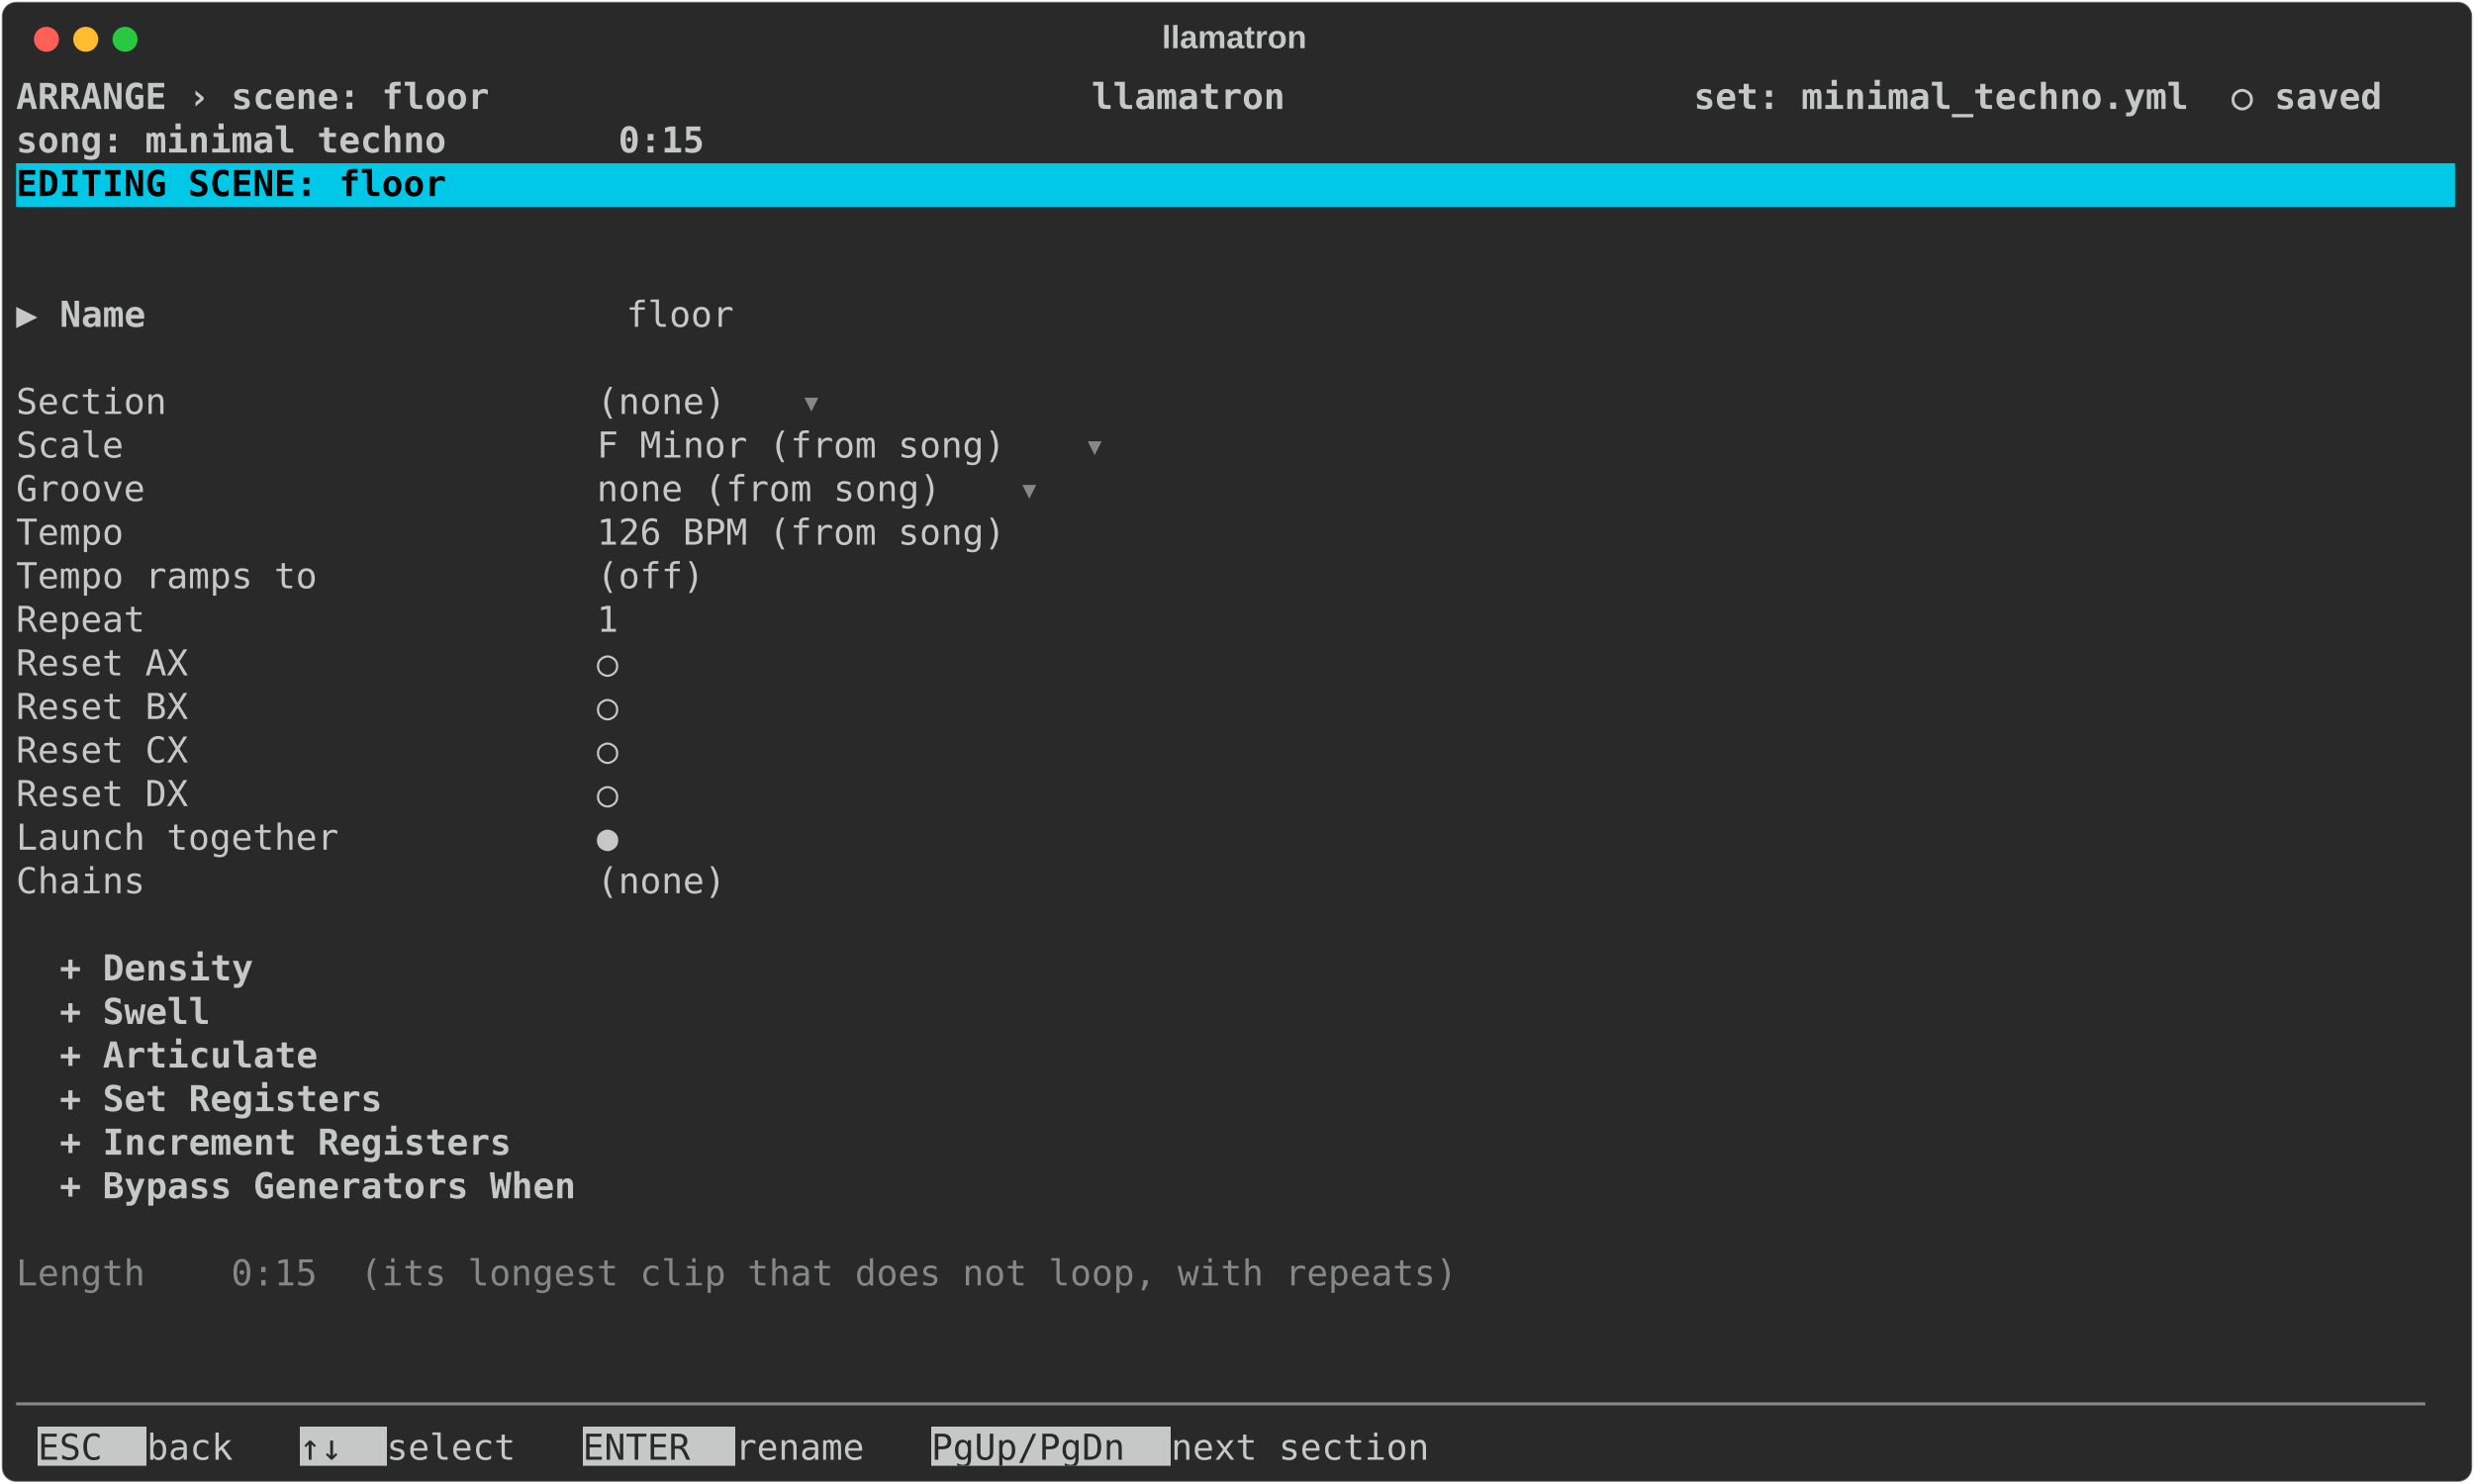
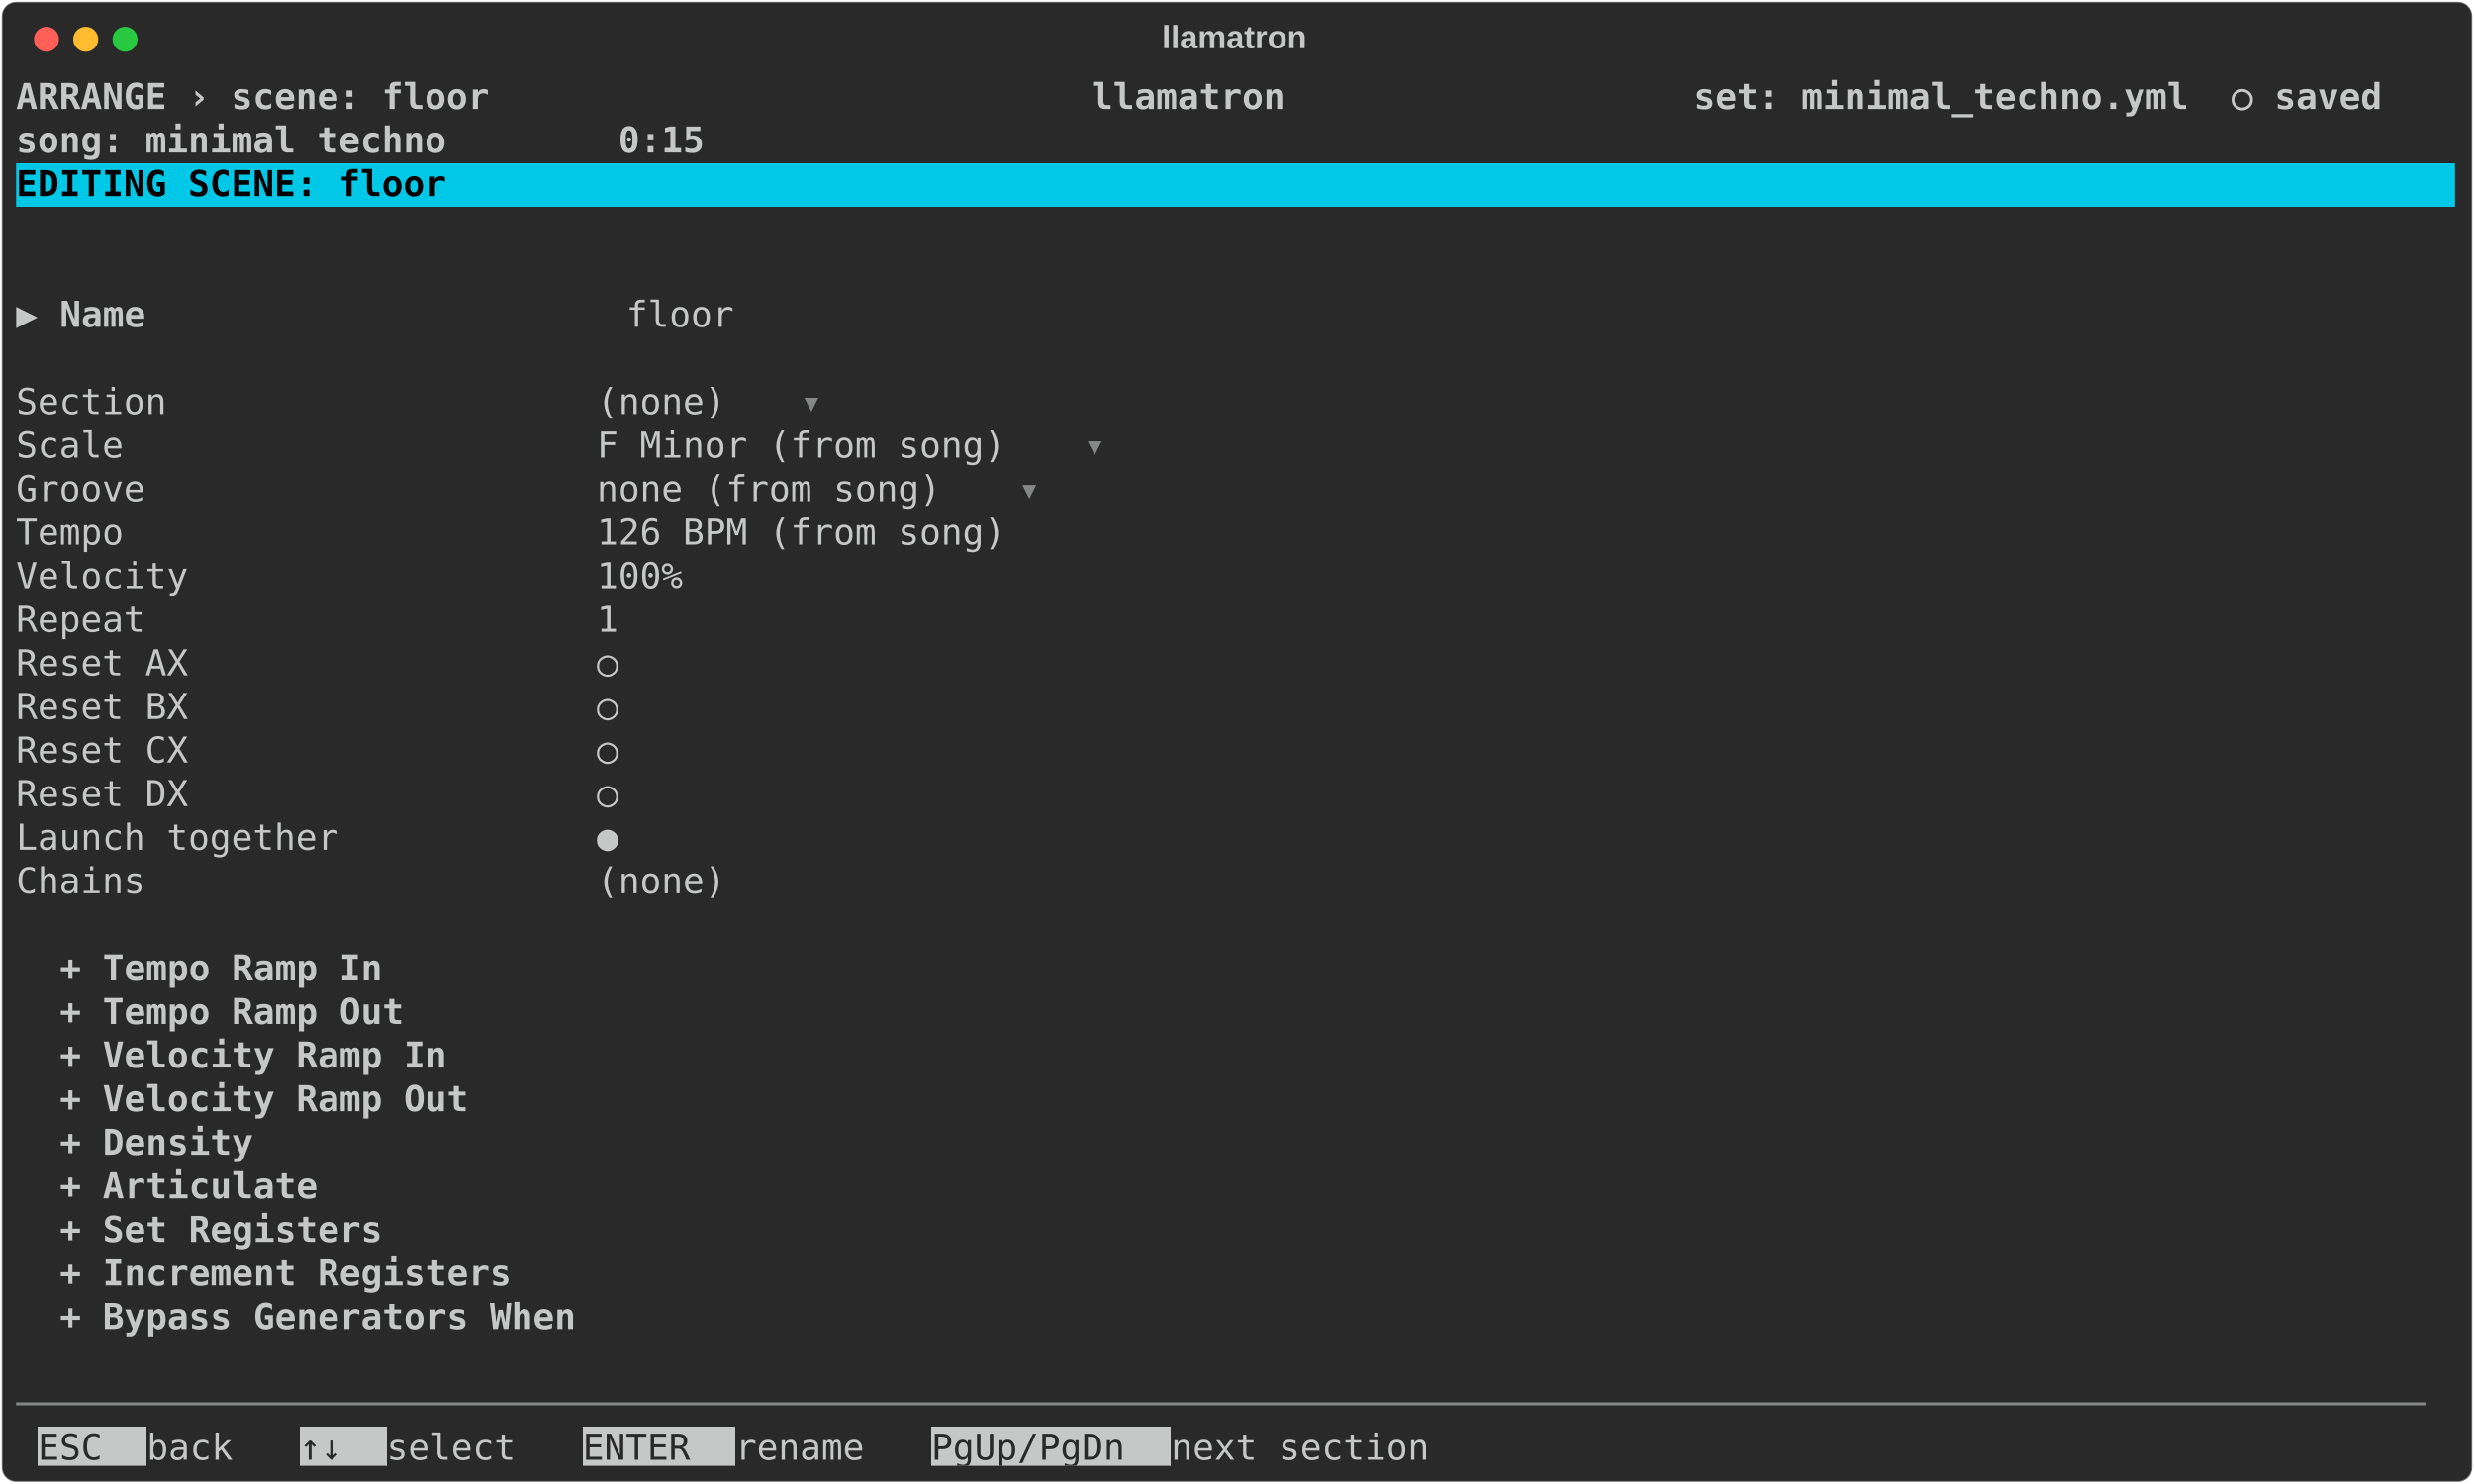
<svg xmlns="http://www.w3.org/2000/svg" class="rich-terminal" viewBox="0 0 1385 830.8">
  <style>

    @font-face {
        font-family: "Fira Code";
        src: local("FiraCode-Regular"),
                url("https://cdnjs.cloudflare.com/ajax/libs/firacode/6.2.0/woff2/FiraCode-Regular.woff2") format("woff2"),
                url("https://cdnjs.cloudflare.com/ajax/libs/firacode/6.2.0/woff/FiraCode-Regular.woff") format("woff");
        font-style: normal;
        font-weight: 400;
    }
    @font-face {
        font-family: "Fira Code";
        src: local("FiraCode-Bold"),
                url("https://cdnjs.cloudflare.com/ajax/libs/firacode/6.2.0/woff2/FiraCode-Bold.woff2") format("woff2"),
                url("https://cdnjs.cloudflare.com/ajax/libs/firacode/6.2.0/woff/FiraCode-Bold.woff") format("woff");
        font-style: bold;
        font-weight: 700;
    }

    .terminal-scene-matrix {
        font-family: Fira Code, monospace;
        font-size: 20px;
        line-height: 24.4px;
        font-variant-east-asian: full-width;
    }

    .terminal-scene-title {
        font-size: 18px;
        font-weight: bold;
        font-family: arial;
    }

    .terminal-scene-r1 { fill: #c5c8c6;font-weight: bold }
.terminal-scene-r2 { fill: #c5c8c6 }
.terminal-scene-r3 { fill: #000000;font-weight: bold }
.terminal-scene-r4 { fill: #868887 }
.terminal-scene-r5 { fill: #292929 }
    </style>
  <defs>
    <clipPath id="terminal-scene-clip-terminal">
      <rect x="0" y="0" width="1365.4" height="779.8" />
    </clipPath>
    <clipPath id="terminal-scene-line-0">
      <rect x="0" y="1.5" width="1366.4" height="24.65" />
    </clipPath>
    <clipPath id="terminal-scene-line-1">
      <rect x="0" y="25.9" width="1366.4" height="24.65" />
    </clipPath>
    <clipPath id="terminal-scene-line-2">
      <rect x="0" y="50.3" width="1366.4" height="24.65" />
    </clipPath>
    <clipPath id="terminal-scene-line-3">
      <rect x="0" y="74.7" width="1366.4" height="24.65" />
    </clipPath>
    <clipPath id="terminal-scene-line-4">
      <rect x="0" y="99.1" width="1366.4" height="24.65" />
    </clipPath>
    <clipPath id="terminal-scene-line-5">
      <rect x="0" y="123.5" width="1366.4" height="24.65" />
    </clipPath>
    <clipPath id="terminal-scene-line-6">
      <rect x="0" y="147.9" width="1366.4" height="24.65" />
    </clipPath>
    <clipPath id="terminal-scene-line-7">
      <rect x="0" y="172.3" width="1366.4" height="24.65" />
    </clipPath>
    <clipPath id="terminal-scene-line-8">
      <rect x="0" y="196.7" width="1366.4" height="24.65" />
    </clipPath>
    <clipPath id="terminal-scene-line-9">
      <rect x="0" y="221.1" width="1366.4" height="24.65" />
    </clipPath>
    <clipPath id="terminal-scene-line-10">
      <rect x="0" y="245.5" width="1366.4" height="24.65" />
    </clipPath>
    <clipPath id="terminal-scene-line-11">
      <rect x="0" y="269.9" width="1366.4" height="24.65" />
    </clipPath>
    <clipPath id="terminal-scene-line-12">
      <rect x="0" y="294.3" width="1366.4" height="24.65" />
    </clipPath>
    <clipPath id="terminal-scene-line-13">
      <rect x="0" y="318.7" width="1366.4" height="24.65" />
    </clipPath>
    <clipPath id="terminal-scene-line-14">
      <rect x="0" y="343.1" width="1366.4" height="24.65" />
    </clipPath>
    <clipPath id="terminal-scene-line-15">
      <rect x="0" y="367.5" width="1366.4" height="24.65" />
    </clipPath>
    <clipPath id="terminal-scene-line-16">
      <rect x="0" y="391.9" width="1366.4" height="24.65" />
    </clipPath>
    <clipPath id="terminal-scene-line-17">
      <rect x="0" y="416.3" width="1366.4" height="24.65" />
    </clipPath>
    <clipPath id="terminal-scene-line-18">
      <rect x="0" y="440.7" width="1366.4" height="24.65" />
    </clipPath>
    <clipPath id="terminal-scene-line-19">
      <rect x="0" y="465.1" width="1366.4" height="24.65" />
    </clipPath>
    <clipPath id="terminal-scene-line-20">
      <rect x="0" y="489.5" width="1366.4" height="24.65" />
    </clipPath>
    <clipPath id="terminal-scene-line-21">
      <rect x="0" y="513.9" width="1366.4" height="24.65" />
    </clipPath>
    <clipPath id="terminal-scene-line-22">
      <rect x="0" y="538.3" width="1366.4" height="24.65" />
    </clipPath>
    <clipPath id="terminal-scene-line-23">
      <rect x="0" y="562.7" width="1366.4" height="24.65" />
    </clipPath>
    <clipPath id="terminal-scene-line-24">
      <rect x="0" y="587.1" width="1366.4" height="24.65" />
    </clipPath>
    <clipPath id="terminal-scene-line-25">
      <rect x="0" y="611.5" width="1366.4" height="24.65" />
    </clipPath>
    <clipPath id="terminal-scene-line-26">
      <rect x="0" y="635.9" width="1366.4" height="24.65" />
    </clipPath>
    <clipPath id="terminal-scene-line-27">
      <rect x="0" y="660.3" width="1366.4" height="24.65" />
    </clipPath>
    <clipPath id="terminal-scene-line-28">
      <rect x="0" y="684.7" width="1366.4" height="24.65" />
    </clipPath>
    <clipPath id="terminal-scene-line-29">
      <rect x="0" y="709.1" width="1366.4" height="24.65" />
    </clipPath>
    <clipPath id="terminal-scene-line-30">
      <rect x="0" y="733.5" width="1366.4" height="24.65" />
    </clipPath>
  </defs>
  <rect fill="#292929" stroke="rgba(255,255,255,0.35)" stroke-width="1" x="1" y="1" width="1383" height="828.8" rx="8" />
  <text class="terminal-scene-title" fill="#c5c8c6" text-anchor="middle" x="691" y="27">llamatron</text>
  <g transform="translate(26,22)">
    <circle cx="0" cy="0" r="7" fill="#ff5f57" />
    <circle cx="22" cy="0" r="7" fill="#febc2e" />
    <circle cx="44" cy="0" r="7" fill="#28c840" />
  </g>
  <g transform="translate(9, 41)" clip-path="url(#terminal-scene-clip-terminal)">
    <rect fill="#00c8e6" x="0" y="50.3" width="1366.4" height="24.65" shape-rendering="crispEdges" />
    <rect fill="#c5c8c6" x="12.2" y="757.9" width="61" height="24.65" shape-rendering="crispEdges" />
    <rect fill="#c5c8c6" x="158.6" y="757.9" width="48.8" height="24.65" shape-rendering="crispEdges" />
    <rect fill="#c5c8c6" x="317.2" y="757.9" width="85.4" height="24.65" shape-rendering="crispEdges" />
    <rect fill="#c5c8c6" x="512.4" y="757.9" width="134.2" height="24.65" shape-rendering="crispEdges" />
    <g class="terminal-scene-matrix">
      <text class="terminal-scene-r1" x="0" y="20" textLength="1366.4" clip-path="url(#terminal-scene-line-0)"> ARRANGE › scene: floor                            llamatron                   set: minimal_techno.yml  ○ saved </text>
      <text class="terminal-scene-r2" x="1366.4" y="20" textLength="12.2" clip-path="url(#terminal-scene-line-0)">
</text>
      <text class="terminal-scene-r1" x="0" y="44.4" textLength="1366.4" clip-path="url(#terminal-scene-line-1)">                                                                               song: minimal techno        0:15 </text>
      <text class="terminal-scene-r2" x="1366.4" y="44.4" textLength="12.2" clip-path="url(#terminal-scene-line-1)">
</text>
      <text class="terminal-scene-r3" x="0" y="68.8" textLength="1366.4" clip-path="url(#terminal-scene-line-2)"> EDITING SCENE: floor                                                                                           </text>
      <text class="terminal-scene-r2" x="1366.4" y="68.8" textLength="12.2" clip-path="url(#terminal-scene-line-2)">
</text>
      <text class="terminal-scene-r2" x="1366.4" y="93.2" textLength="12.2" clip-path="url(#terminal-scene-line-3)">
</text>
      <text class="terminal-scene-r2" x="1366.4" y="117.6" textLength="12.2" clip-path="url(#terminal-scene-line-4)">
</text>
      <text class="terminal-scene-r2" x="0" y="142" textLength="24.4" clip-path="url(#terminal-scene-line-5)">▶ </text>
      <text class="terminal-scene-r1" x="24.4" y="142" textLength="317.2" clip-path="url(#terminal-scene-line-5)">Name                      </text>
      <text class="terminal-scene-r2" x="341.6" y="142" textLength="85.4" clip-path="url(#terminal-scene-line-5)"> floor </text>
      <text class="terminal-scene-r2" x="1366.4" y="142" textLength="12.2" clip-path="url(#terminal-scene-line-5)">
</text>
      <text class="terminal-scene-r2" x="1366.4" y="166.4" textLength="12.2" clip-path="url(#terminal-scene-line-6)">
</text>
      <text class="terminal-scene-r2" x="0" y="190.8" textLength="439.2" clip-path="url(#terminal-scene-line-7)">  Section                    (none) </text>
      <text class="terminal-scene-r4" x="439.2" y="190.8" textLength="12.2" clip-path="url(#terminal-scene-line-7)">▾</text>
      <text class="terminal-scene-r2" x="1366.4" y="190.8" textLength="12.2" clip-path="url(#terminal-scene-line-7)">
</text>
      <text class="terminal-scene-r2" x="0" y="215.2" textLength="597.8" clip-path="url(#terminal-scene-line-8)">  Scale                      F Minor (from song) </text>
      <text class="terminal-scene-r4" x="597.8" y="215.2" textLength="12.2" clip-path="url(#terminal-scene-line-8)">▾</text>
      <text class="terminal-scene-r2" x="1366.4" y="215.2" textLength="12.2" clip-path="url(#terminal-scene-line-8)">
</text>
      <text class="terminal-scene-r2" x="0" y="239.6" textLength="561.2" clip-path="url(#terminal-scene-line-9)">  Groove                     none (from song) </text>
      <text class="terminal-scene-r4" x="561.2" y="239.6" textLength="12.2" clip-path="url(#terminal-scene-line-9)">▾</text>
      <text class="terminal-scene-r2" x="1366.4" y="239.6" textLength="12.2" clip-path="url(#terminal-scene-line-9)">
</text>
      <text class="terminal-scene-r2" x="0" y="264" textLength="597.8" clip-path="url(#terminal-scene-line-10)">  Tempo                      126 BPM (from song) </text>
      <text class="terminal-scene-r2" x="1366.4" y="264" textLength="12.2" clip-path="url(#terminal-scene-line-10)">
</text>
-       <text class="terminal-scene-r2" x="0" y="288.4" textLength="427" clip-path="url(#terminal-scene-line-11)">  Tempo ramps to             (off) </text>
+       <text class="terminal-scene-r2" x="0" y="288.4" textLength="414.8" clip-path="url(#terminal-scene-line-11)">  Velocity                   100% </text>
      <text class="terminal-scene-r2" x="1366.4" y="288.4" textLength="12.2" clip-path="url(#terminal-scene-line-11)">
</text>
      <text class="terminal-scene-r2" x="0" y="312.8" textLength="378.2" clip-path="url(#terminal-scene-line-12)">  Repeat                     1 </text>
      <text class="terminal-scene-r2" x="1366.4" y="312.8" textLength="12.2" clip-path="url(#terminal-scene-line-12)">
</text>
      <text class="terminal-scene-r2" x="0" y="337.2" textLength="378.2" clip-path="url(#terminal-scene-line-13)">  Reset AX                   ○ </text>
      <text class="terminal-scene-r2" x="1366.4" y="337.2" textLength="12.2" clip-path="url(#terminal-scene-line-13)">
</text>
      <text class="terminal-scene-r2" x="0" y="361.6" textLength="378.2" clip-path="url(#terminal-scene-line-14)">  Reset BX                   ○ </text>
      <text class="terminal-scene-r2" x="1366.4" y="361.6" textLength="12.2" clip-path="url(#terminal-scene-line-14)">
</text>
      <text class="terminal-scene-r2" x="0" y="386" textLength="378.2" clip-path="url(#terminal-scene-line-15)">  Reset CX                   ○ </text>
      <text class="terminal-scene-r2" x="1366.4" y="386" textLength="12.2" clip-path="url(#terminal-scene-line-15)">
</text>
      <text class="terminal-scene-r2" x="0" y="410.4" textLength="378.2" clip-path="url(#terminal-scene-line-16)">  Reset DX                   ○ </text>
      <text class="terminal-scene-r2" x="1366.4" y="410.4" textLength="12.2" clip-path="url(#terminal-scene-line-16)">
</text>
      <text class="terminal-scene-r2" x="0" y="434.8" textLength="378.2" clip-path="url(#terminal-scene-line-17)">  Launch together            ● </text>
      <text class="terminal-scene-r2" x="1366.4" y="434.8" textLength="12.2" clip-path="url(#terminal-scene-line-17)">
</text>
      <text class="terminal-scene-r2" x="0" y="459.2" textLength="439.2" clip-path="url(#terminal-scene-line-18)">  Chains                     (none) </text>
      <text class="terminal-scene-r2" x="1366.4" y="459.2" textLength="12.2" clip-path="url(#terminal-scene-line-18)">
</text>
      <text class="terminal-scene-r2" x="1366.4" y="483.6" textLength="12.2" clip-path="url(#terminal-scene-line-19)">
</text>
-       <text class="terminal-scene-r1" x="24.4" y="508" textLength="317.2" clip-path="url(#terminal-scene-line-20)">+ Density                 </text>
+       <text class="terminal-scene-r1" x="24.4" y="508" textLength="317.2" clip-path="url(#terminal-scene-line-20)">+ Tempo Ramp In           </text>
      <text class="terminal-scene-r2" x="1366.4" y="508" textLength="12.2" clip-path="url(#terminal-scene-line-20)">
</text>
-       <text class="terminal-scene-r1" x="24.4" y="532.4" textLength="317.2" clip-path="url(#terminal-scene-line-21)">+ Swell                   </text>
+       <text class="terminal-scene-r1" x="24.4" y="532.4" textLength="317.2" clip-path="url(#terminal-scene-line-21)">+ Tempo Ramp Out          </text>
      <text class="terminal-scene-r2" x="1366.4" y="532.4" textLength="12.2" clip-path="url(#terminal-scene-line-21)">
</text>
-       <text class="terminal-scene-r1" x="24.4" y="556.8" textLength="317.2" clip-path="url(#terminal-scene-line-22)">+ Articulate              </text>
+       <text class="terminal-scene-r1" x="24.4" y="556.8" textLength="317.2" clip-path="url(#terminal-scene-line-22)">+ Velocity Ramp In        </text>
      <text class="terminal-scene-r2" x="1366.4" y="556.8" textLength="12.2" clip-path="url(#terminal-scene-line-22)">
</text>
-       <text class="terminal-scene-r1" x="24.4" y="581.2" textLength="317.2" clip-path="url(#terminal-scene-line-23)">+ Set Registers           </text>
+       <text class="terminal-scene-r1" x="24.4" y="581.2" textLength="317.2" clip-path="url(#terminal-scene-line-23)">+ Velocity Ramp Out       </text>
      <text class="terminal-scene-r2" x="1366.4" y="581.2" textLength="12.2" clip-path="url(#terminal-scene-line-23)">
</text>
-       <text class="terminal-scene-r1" x="24.4" y="605.6" textLength="317.2" clip-path="url(#terminal-scene-line-24)">+ Increment Registers     </text>
+       <text class="terminal-scene-r1" x="24.4" y="605.6" textLength="317.2" clip-path="url(#terminal-scene-line-24)">+ Density                 </text>
      <text class="terminal-scene-r2" x="1366.4" y="605.6" textLength="12.2" clip-path="url(#terminal-scene-line-24)">
</text>
-       <text class="terminal-scene-r1" x="24.4" y="630" textLength="317.2" clip-path="url(#terminal-scene-line-25)">+ Bypass Generators When  </text>
+       <text class="terminal-scene-r1" x="24.4" y="630" textLength="317.2" clip-path="url(#terminal-scene-line-25)">+ Articulate              </text>
      <text class="terminal-scene-r2" x="1366.4" y="630" textLength="12.2" clip-path="url(#terminal-scene-line-25)">
</text>
+       <text class="terminal-scene-r1" x="24.4" y="654.4" textLength="317.2" clip-path="url(#terminal-scene-line-26)">+ Set Registers           </text>
      <text class="terminal-scene-r2" x="1366.4" y="654.4" textLength="12.2" clip-path="url(#terminal-scene-line-26)">
</text>
-       <text class="terminal-scene-r4" x="0" y="678.8" textLength="841.8" clip-path="url(#terminal-scene-line-27)">  Length    0:15  (its longest clip that does not loop, with repeats)</text>
+       <text class="terminal-scene-r1" x="24.4" y="678.8" textLength="317.2" clip-path="url(#terminal-scene-line-27)">+ Increment Registers     </text>
      <text class="terminal-scene-r2" x="1366.4" y="678.8" textLength="12.2" clip-path="url(#terminal-scene-line-27)">
</text>
+       <text class="terminal-scene-r1" x="24.4" y="703.2" textLength="317.2" clip-path="url(#terminal-scene-line-28)">+ Bypass Generators When  </text>
      <text class="terminal-scene-r2" x="1366.4" y="703.2" textLength="12.2" clip-path="url(#terminal-scene-line-28)">
</text>
      <text class="terminal-scene-r2" x="1366.4" y="727.6" textLength="12.2" clip-path="url(#terminal-scene-line-29)">
</text>
      <text class="terminal-scene-r4" x="0" y="752" textLength="1366.4" clip-path="url(#terminal-scene-line-30)">────────────────────────────────────────────────────────────────────────────────────────────────────────────────</text>
      <text class="terminal-scene-r2" x="1366.4" y="752" textLength="12.2" clip-path="url(#terminal-scene-line-30)">
</text>
      <text class="terminal-scene-r5" x="12.2" y="776.4" textLength="61" clip-path="url(#terminal-scene-line-31)"> ESC </text>
      <text class="terminal-scene-r2" x="73.2" y="776.4" textLength="85.4" clip-path="url(#terminal-scene-line-31)"> back  </text>
      <text class="terminal-scene-r5" x="158.6" y="776.4" textLength="48.8" clip-path="url(#terminal-scene-line-31)"> ↑↓ </text>
      <text class="terminal-scene-r2" x="207.4" y="776.4" textLength="109.8" clip-path="url(#terminal-scene-line-31)"> select  </text>
      <text class="terminal-scene-r5" x="317.2" y="776.4" textLength="85.4" clip-path="url(#terminal-scene-line-31)"> ENTER </text>
      <text class="terminal-scene-r2" x="402.6" y="776.4" textLength="109.8" clip-path="url(#terminal-scene-line-31)"> rename  </text>
      <text class="terminal-scene-r5" x="512.4" y="776.4" textLength="134.2" clip-path="url(#terminal-scene-line-31)"> PgUp/PgDn </text>
      <text class="terminal-scene-r2" x="646.6" y="776.4" textLength="183" clip-path="url(#terminal-scene-line-31)"> next section  </text>
    </g>
  </g>
</svg>
